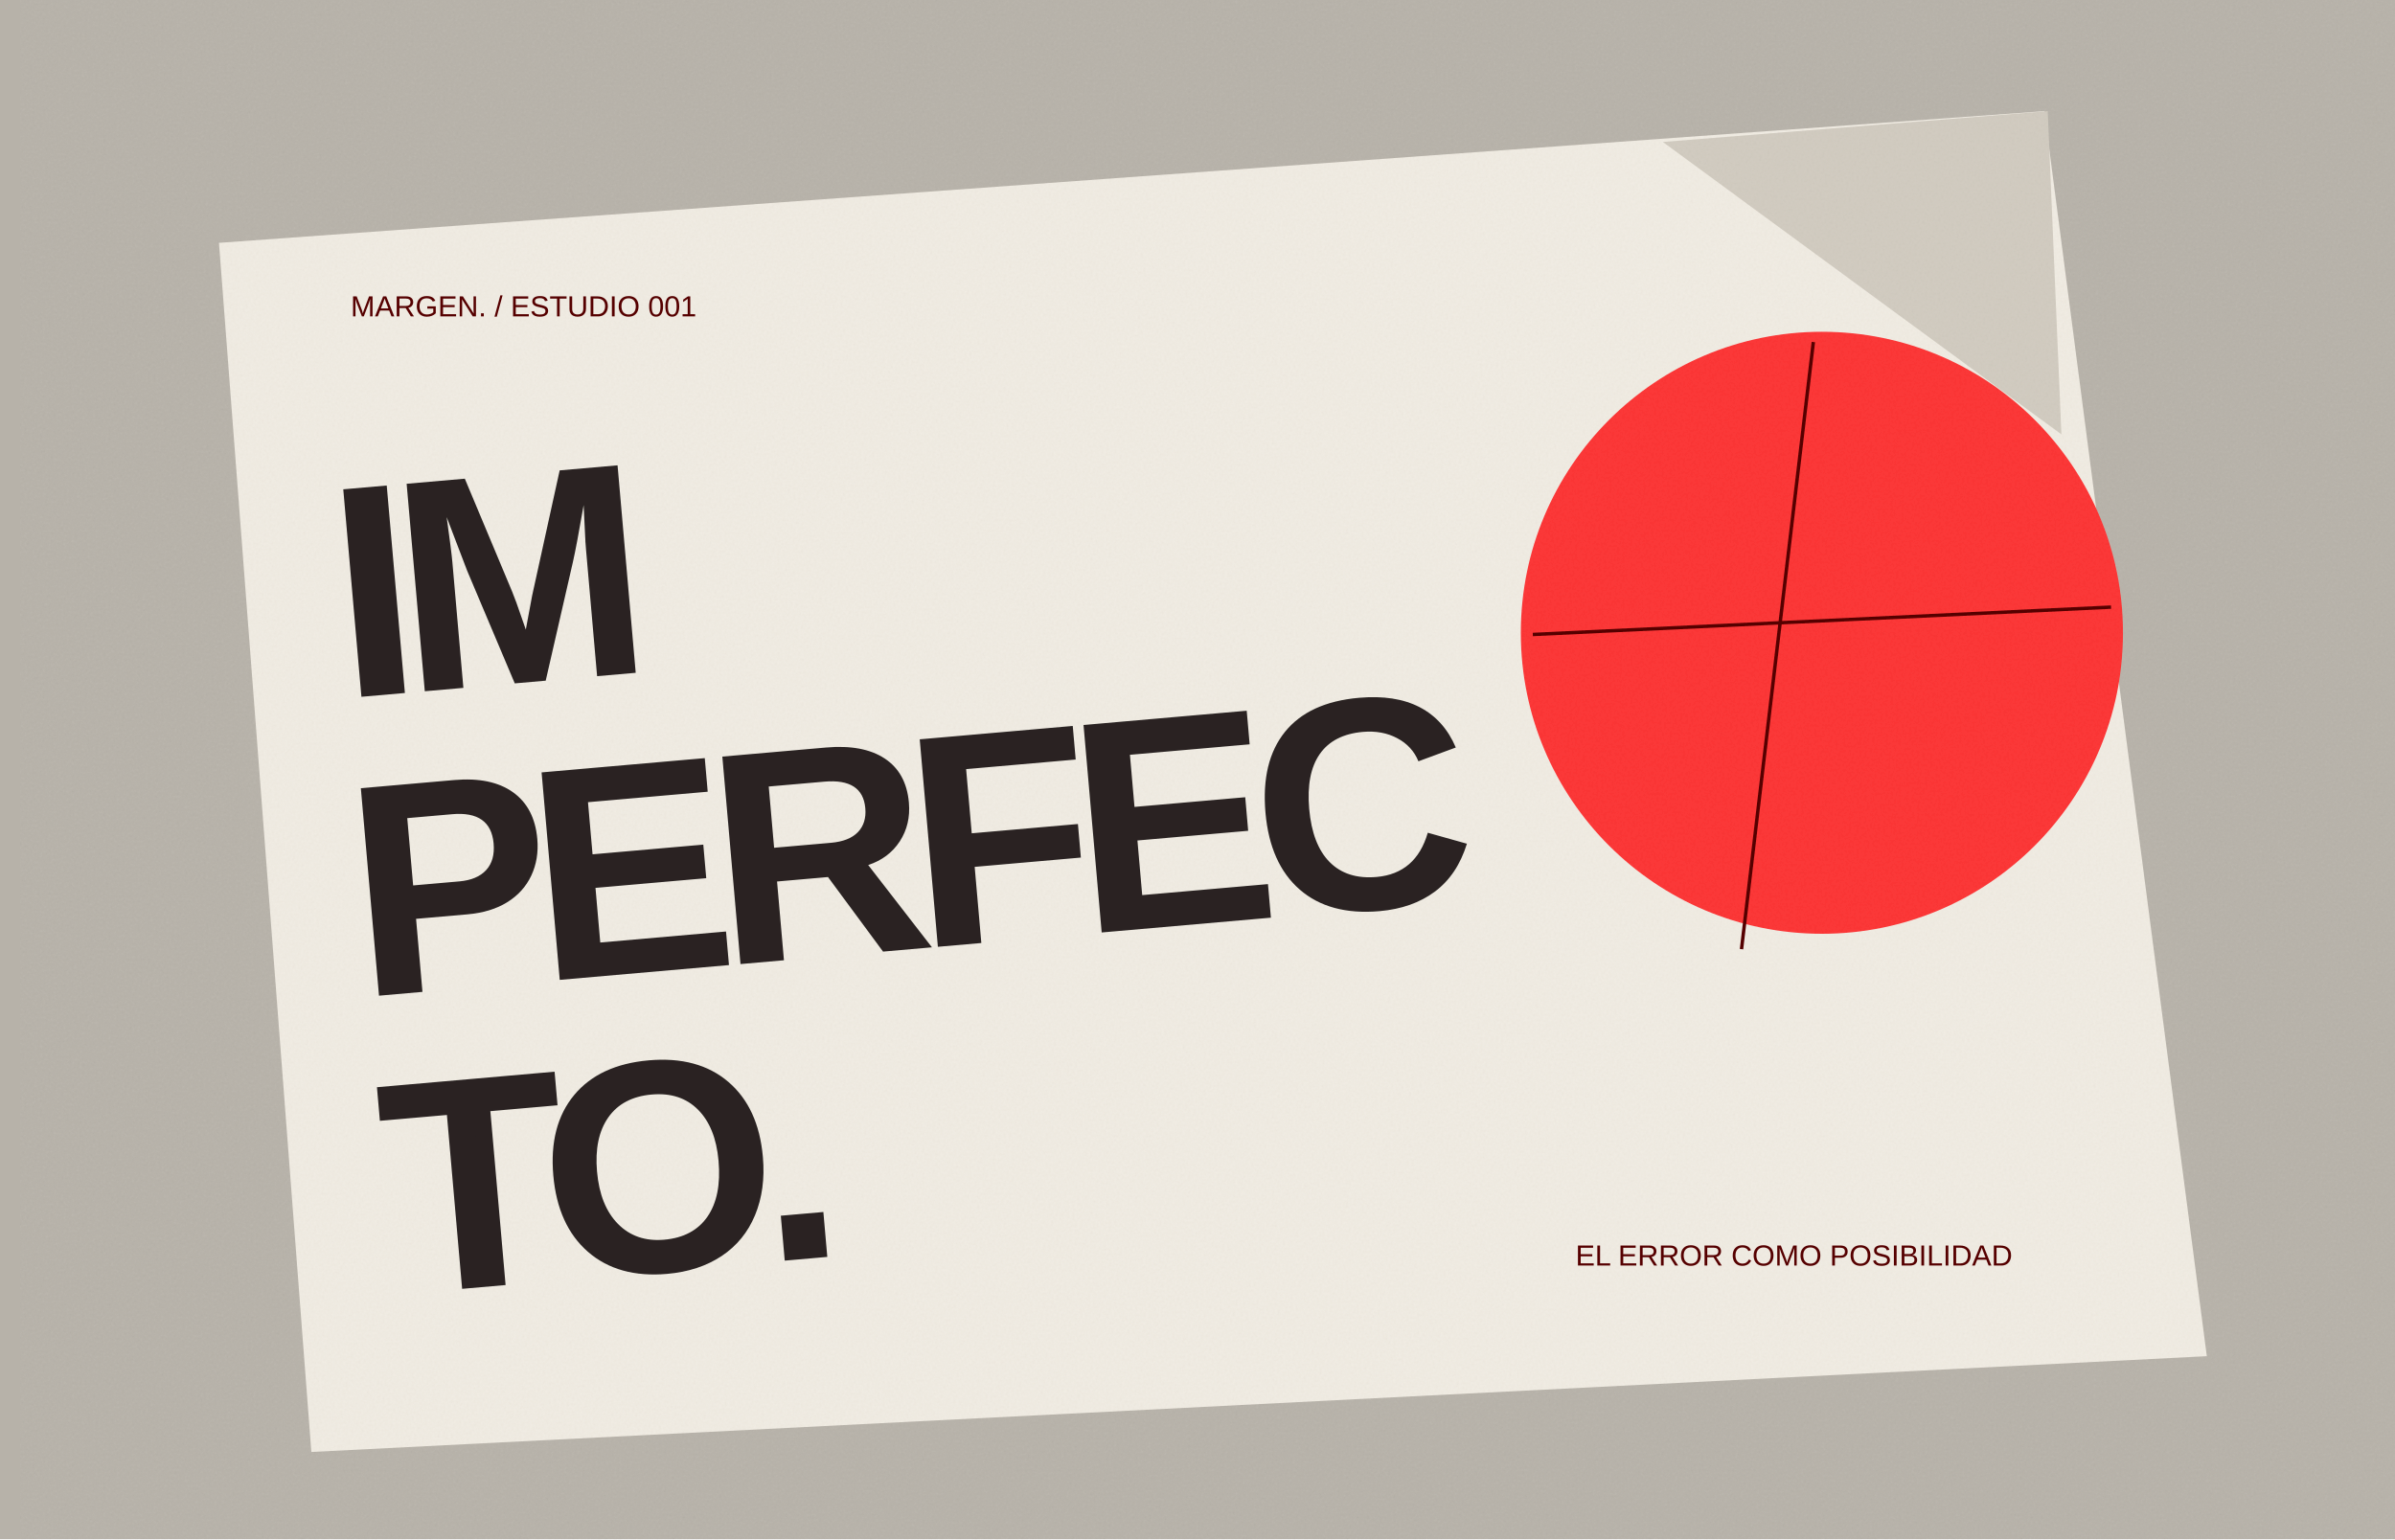
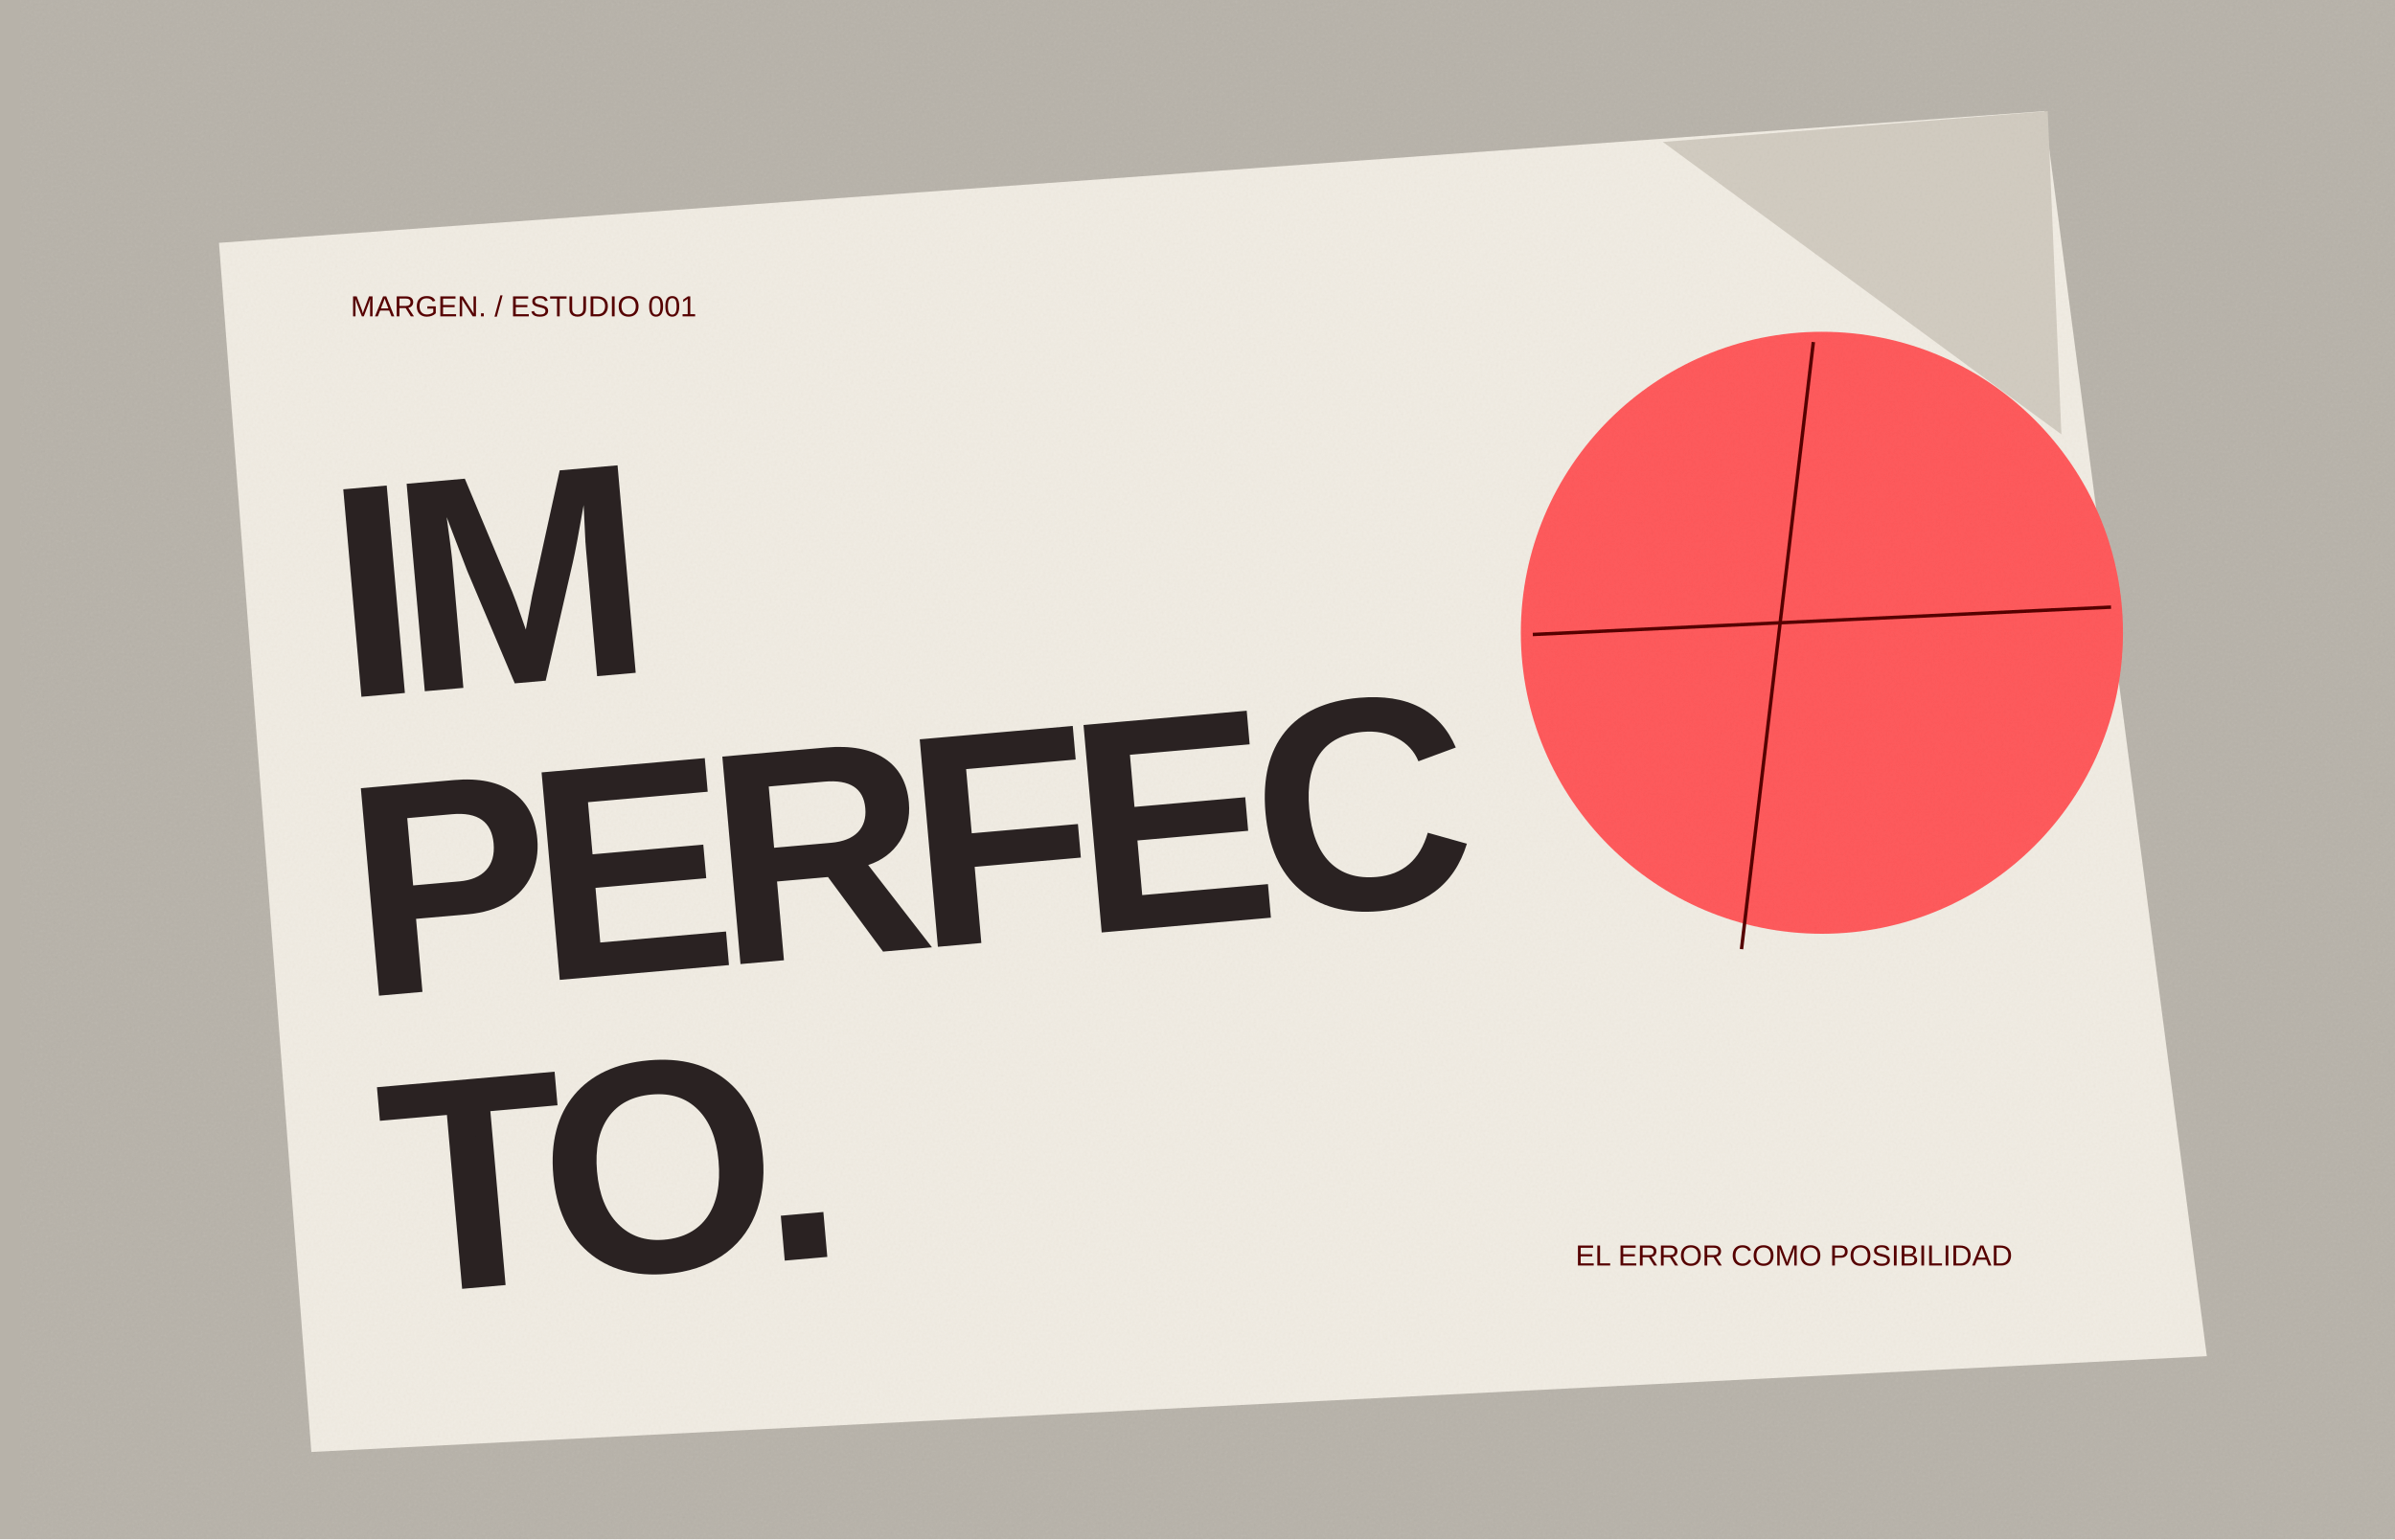
<svg xmlns="http://www.w3.org/2000/svg" width="1400" height="900" viewBox="0 0 1400 900">
  <defs>
    <filter id="papel">
      <feTurbulence type="fractalNoise" baseFrequency=".65" numOctaves="3" stitchTiles="stitch" />
      <feColorMatrix type="saturate" values="0" />
      <feComponentTransfer>
        <feFuncA type="linear" slope=".09" />
      </feComponentTransfer>
      <feBlend in="SourceGraphic" mode="multiply" />
    </filter>
  </defs>
  <rect width="1400" height="900" fill="#b7b2a9" />
  <g filter="url(#papel)">
    <path d="M128 142 1195 65 1290 793 182 849Z" fill="#f1ece3" />
    <path d="m972 83 225-18 8 189Z" fill="#d2ccc1" />
    <g transform="rotate(-5 700 450)" fill="#292423" font-family="Arial,sans-serif" font-weight="700" font-size="177" letter-spacing="-12">
      <text x="205" y="365">IM</text>
      <text x="200" y="540">PERFEC</text>
      <text x="204" y="715">TO.</text>
    </g>
-     <circle cx="1065" cy="370" r="176" fill="#fd3738" />
+     <circle cx="1065" cy="370" r="176" fill="#ff5a5b" />
    <path d="m1060 200-42 355M896 371l338-16" stroke="#570000" stroke-width="2" />
    <g fill="#570000" font-family="Arial,sans-serif" font-size="17">
      <text x="205" y="185">MARGEN. / ESTUDIO 001</text>
      <text x="921" y="740">EL ERROR COMO POSIBILIDAD</text>
    </g>
  </g>
</svg>
